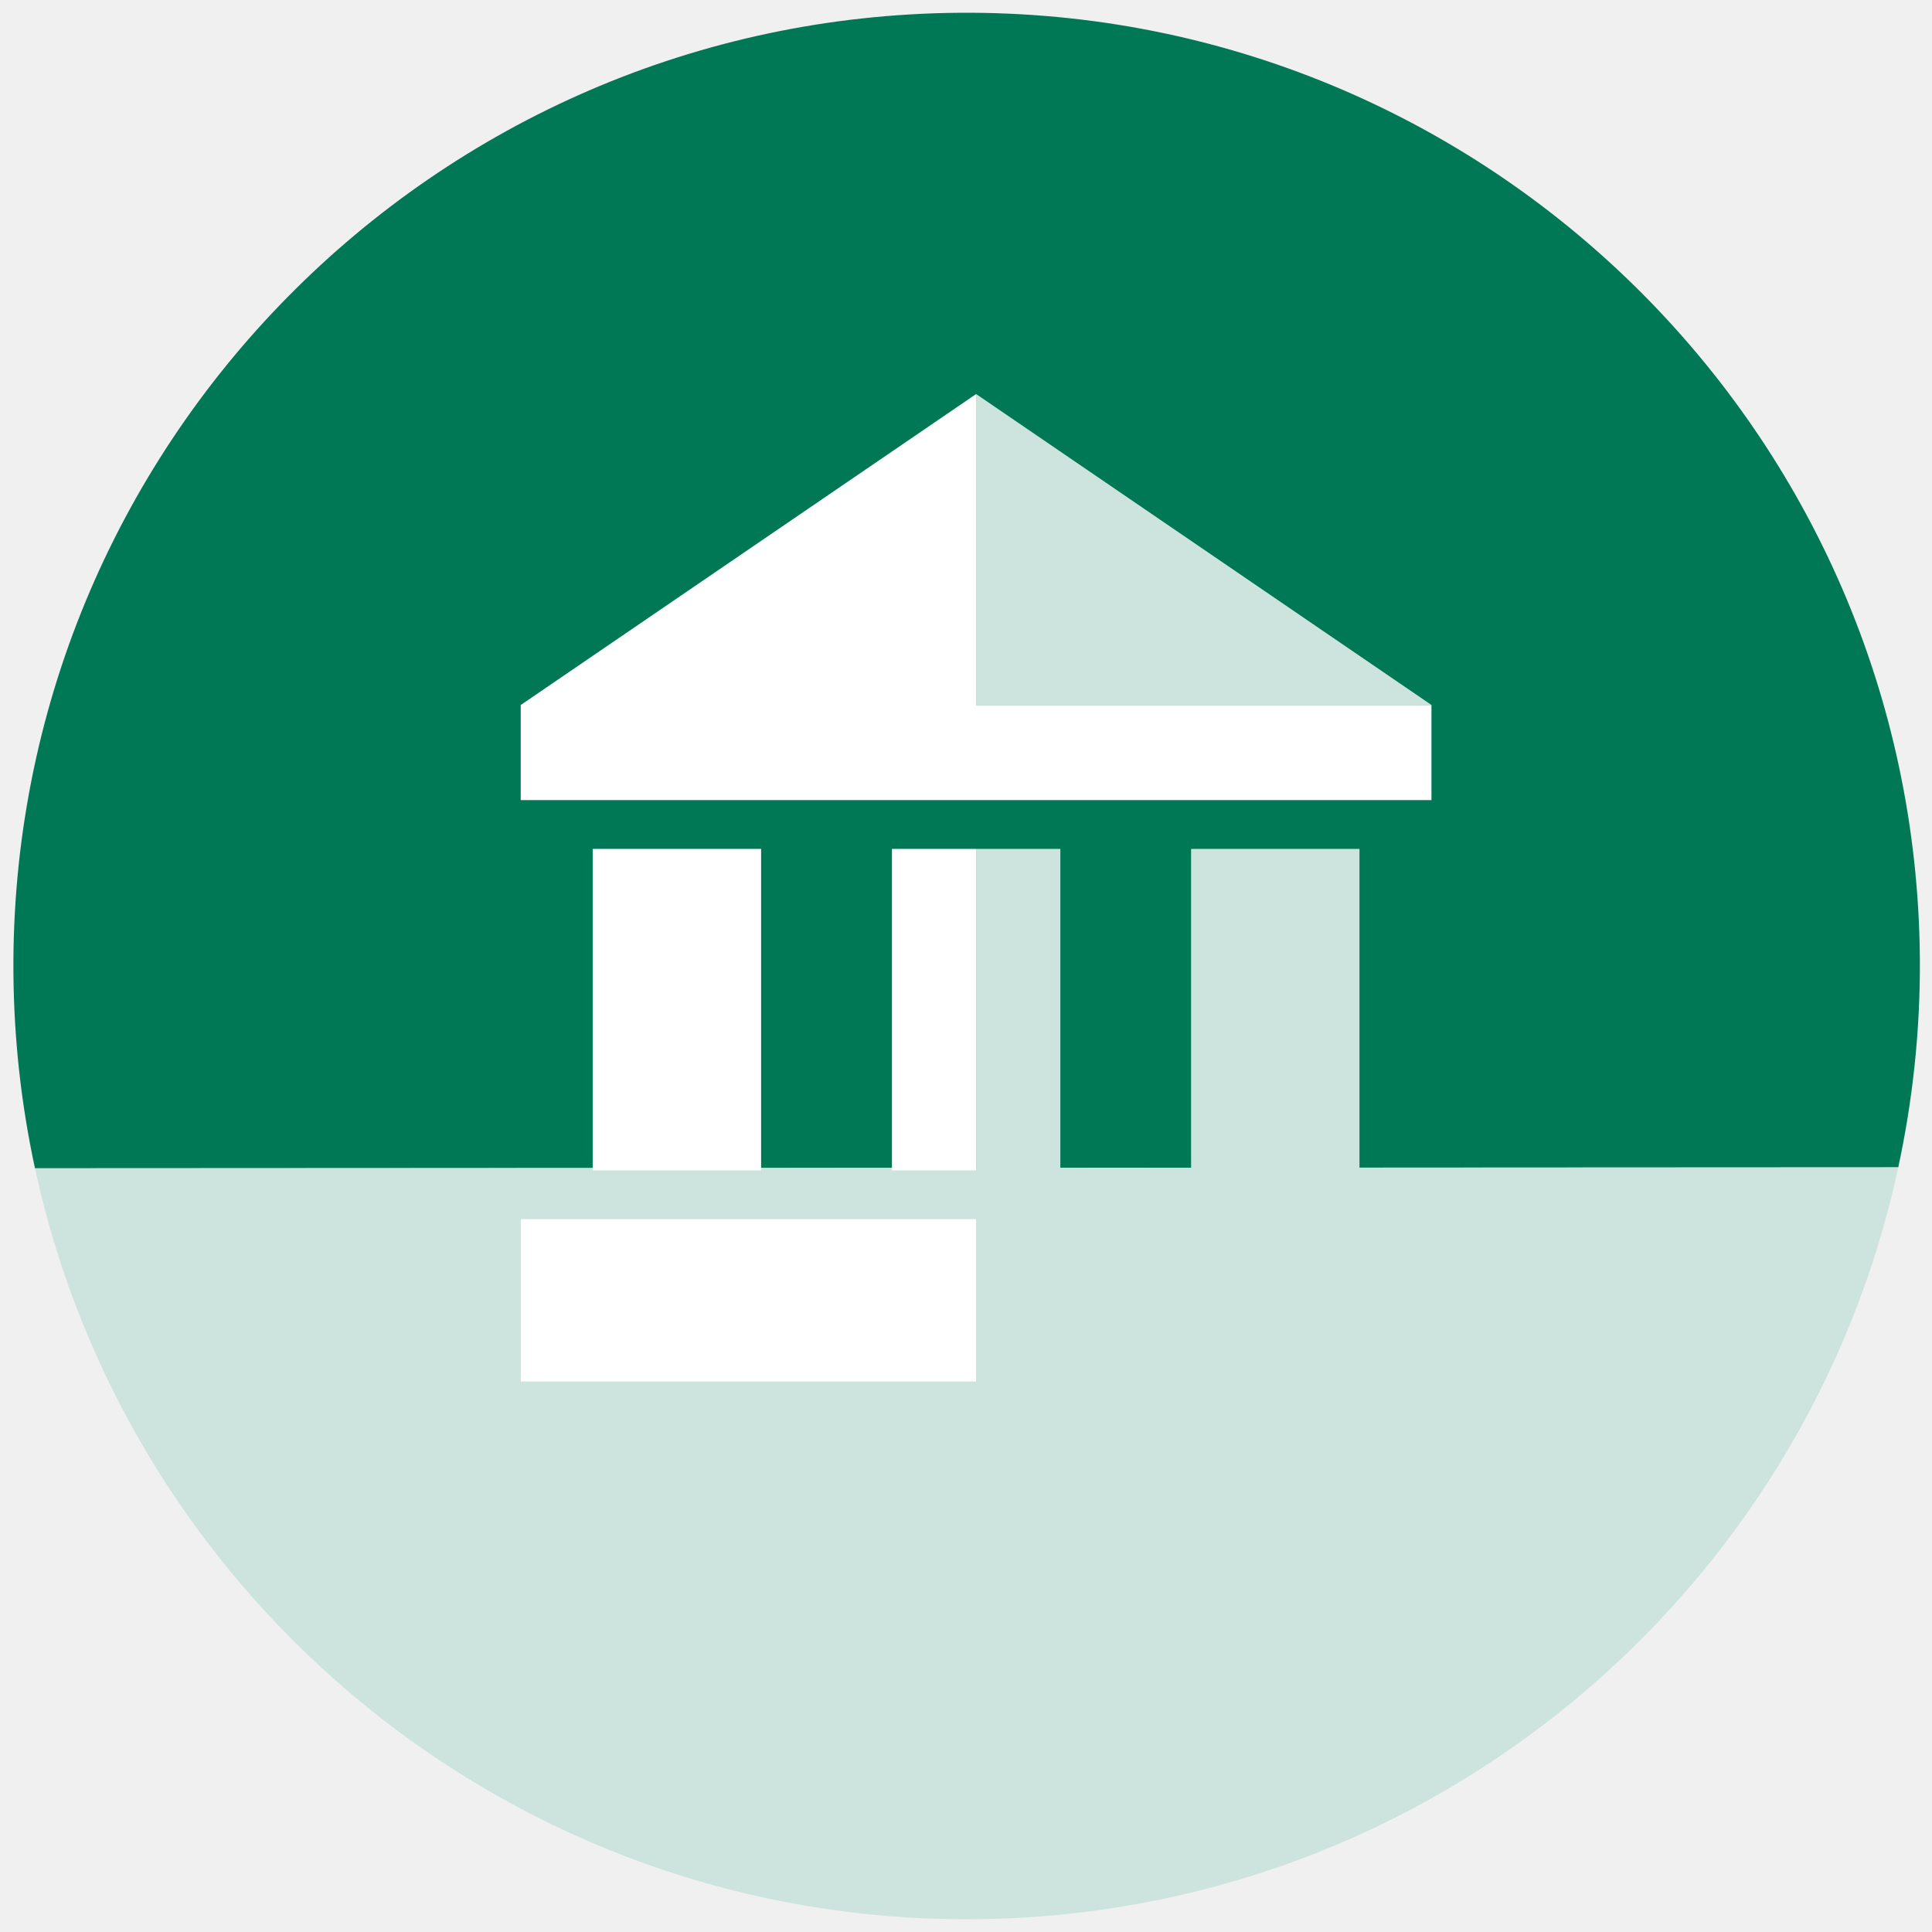
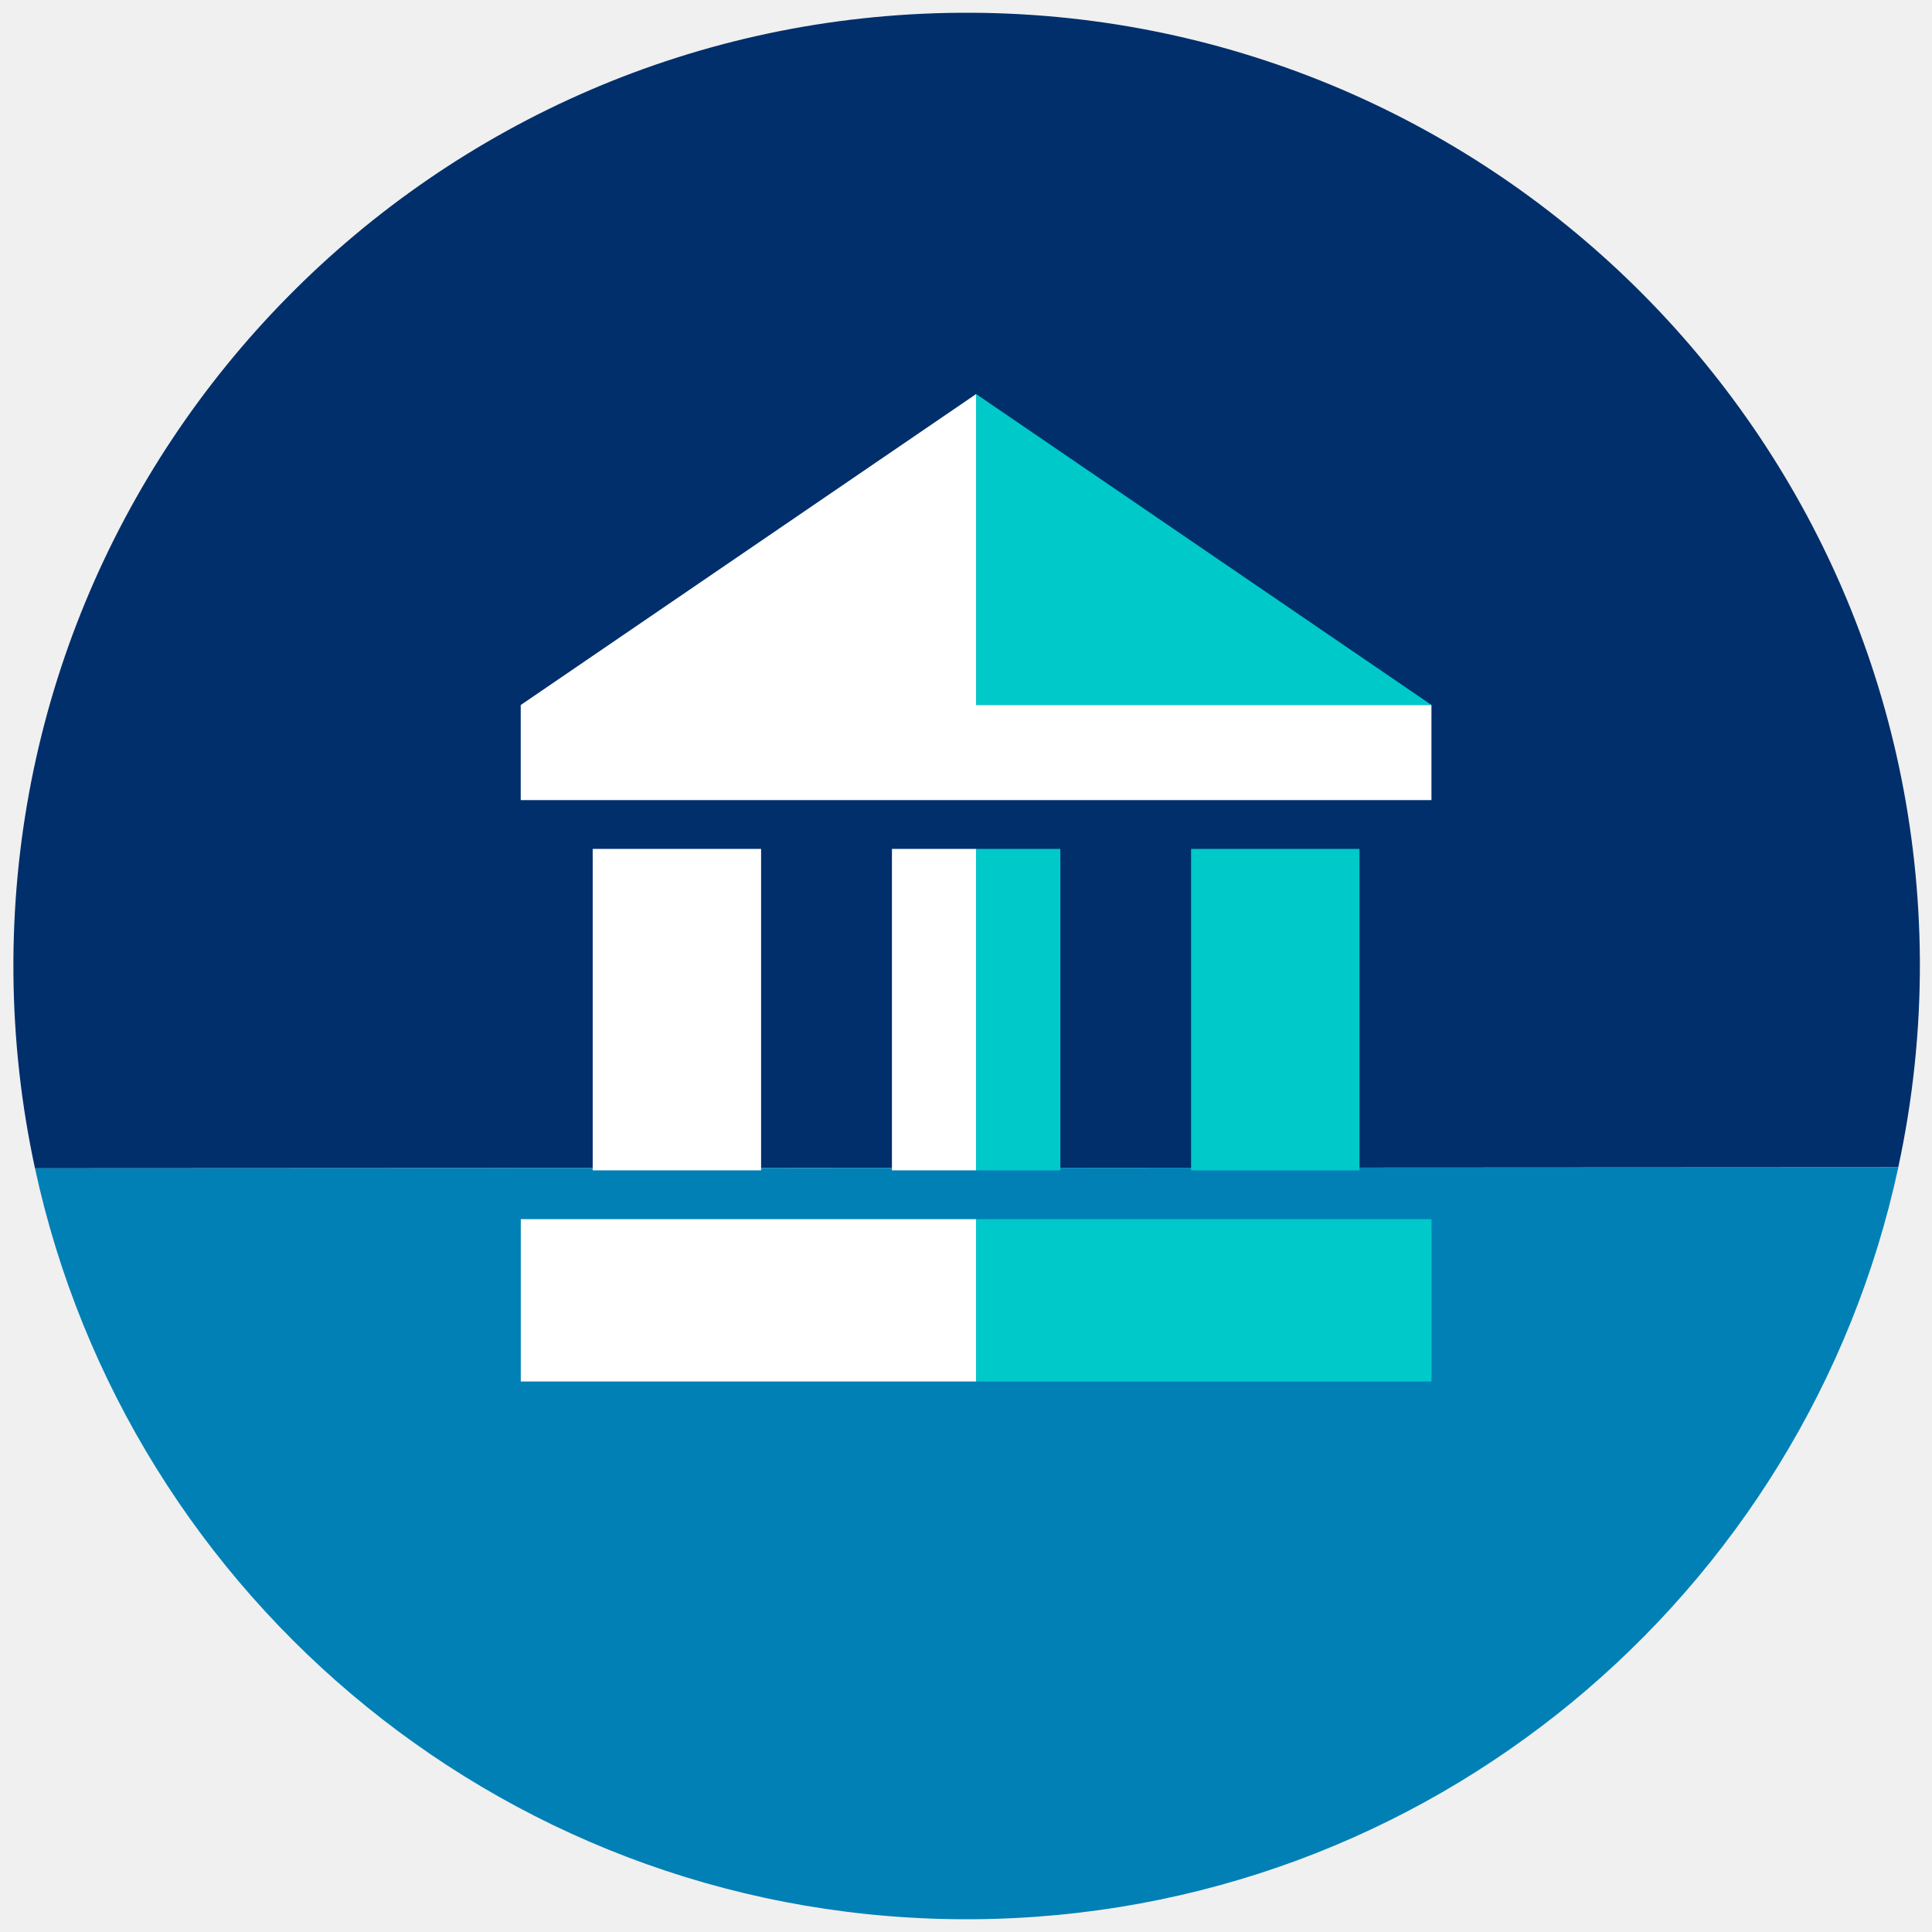
<svg xmlns="http://www.w3.org/2000/svg" viewBox="0 0 36 36" id="vector">
-   <path id="path" d="M 0.25 18.13 C 0.26 19.38 0.398 20.596 0.652 21.77 L 35.371 21.752 C 35.641 20.502 35.782 19.204 35.774 17.872 C 35.702 8.061 27.69 0.167 17.882 0.238 C 8.072 0.311 0.178 8.322 0.25 18.131 Z" fill="#007856" fill-rule="evenodd" />
-   <path id="path_1" d="M 0.652 21.77 C 2.392 29.82 9.58 35.824 18.142 35.762 C 26.617 35.7 33.66 29.708 35.372 21.753 L 0.651 21.77 Z" fill="#CCE4DD" fill-rule="evenodd" />
+   <path id="path" d="M 0.25 18.13 C 0.26 19.38 0.398 20.596 0.652 21.77 L 35.371 21.752 C 35.641 20.502 35.782 19.204 35.774 17.872 C 35.702 8.061 27.69 0.167 17.882 0.238 C 8.072 0.311 0.178 8.322 0.25 18.131 Z" fill="#002f6b" fill-rule="evenodd" />
+   <path id="path_1" d="M 0.652 21.77 C 2.392 29.82 9.58 35.824 18.142 35.762 C 26.617 35.7 33.66 29.708 35.372 21.753 L 0.651 21.77 Z" fill="#0080b5" fill-rule="evenodd" />
  <path id="path_2" d="M 9.704 25.742 L 18.189 25.742 L 18.189 22.717 L 9.704 22.717 Z M 16.62 15.818 L 16.62 21.808 L 18.188 21.808 L 18.188 15.818 Z M 11.044 15.818 L 11.044 21.808 L 14.182 21.808 L 14.182 15.818 Z" fill="#ffffff" fill-rule="evenodd" />
-   <path id="path_3" d="M 22.194 15.818 L 22.194 21.808 L 25.332 21.808 L 25.332 15.818 Z M 18.188 13.136 L 26.673 13.136 L 18.188 7.342 Z M 18.188 15.818 L 18.188 21.808 L 19.758 21.808 L 19.758 15.818 Z M 18.189 25.742 L 26.674 25.742 L 26.674 22.717 L 18.189 22.717 Z" fill="#CCE4DD" fill-rule="evenodd" />
+   <path id="path_3" d="M 22.194 15.818 L 22.194 21.808 L 25.332 21.808 L 25.332 15.818 Z M 18.188 13.136 L 26.673 13.136 L 18.188 7.342 Z M 18.188 15.818 L 18.188 21.808 L 19.758 21.808 L 19.758 15.818 Z M 18.189 25.742 L 26.674 25.742 L 26.674 22.717 L 18.189 22.717 Z" fill="#00c9c9" fill-rule="evenodd" />
  <path id="path_4" d="M 18.188 7.343 L 9.703 13.137 L 9.703 14.909 L 26.673 14.909 L 26.673 13.137 L 18.188 13.137 Z" fill="#ffffff" fill-rule="evenodd" />
</svg>
